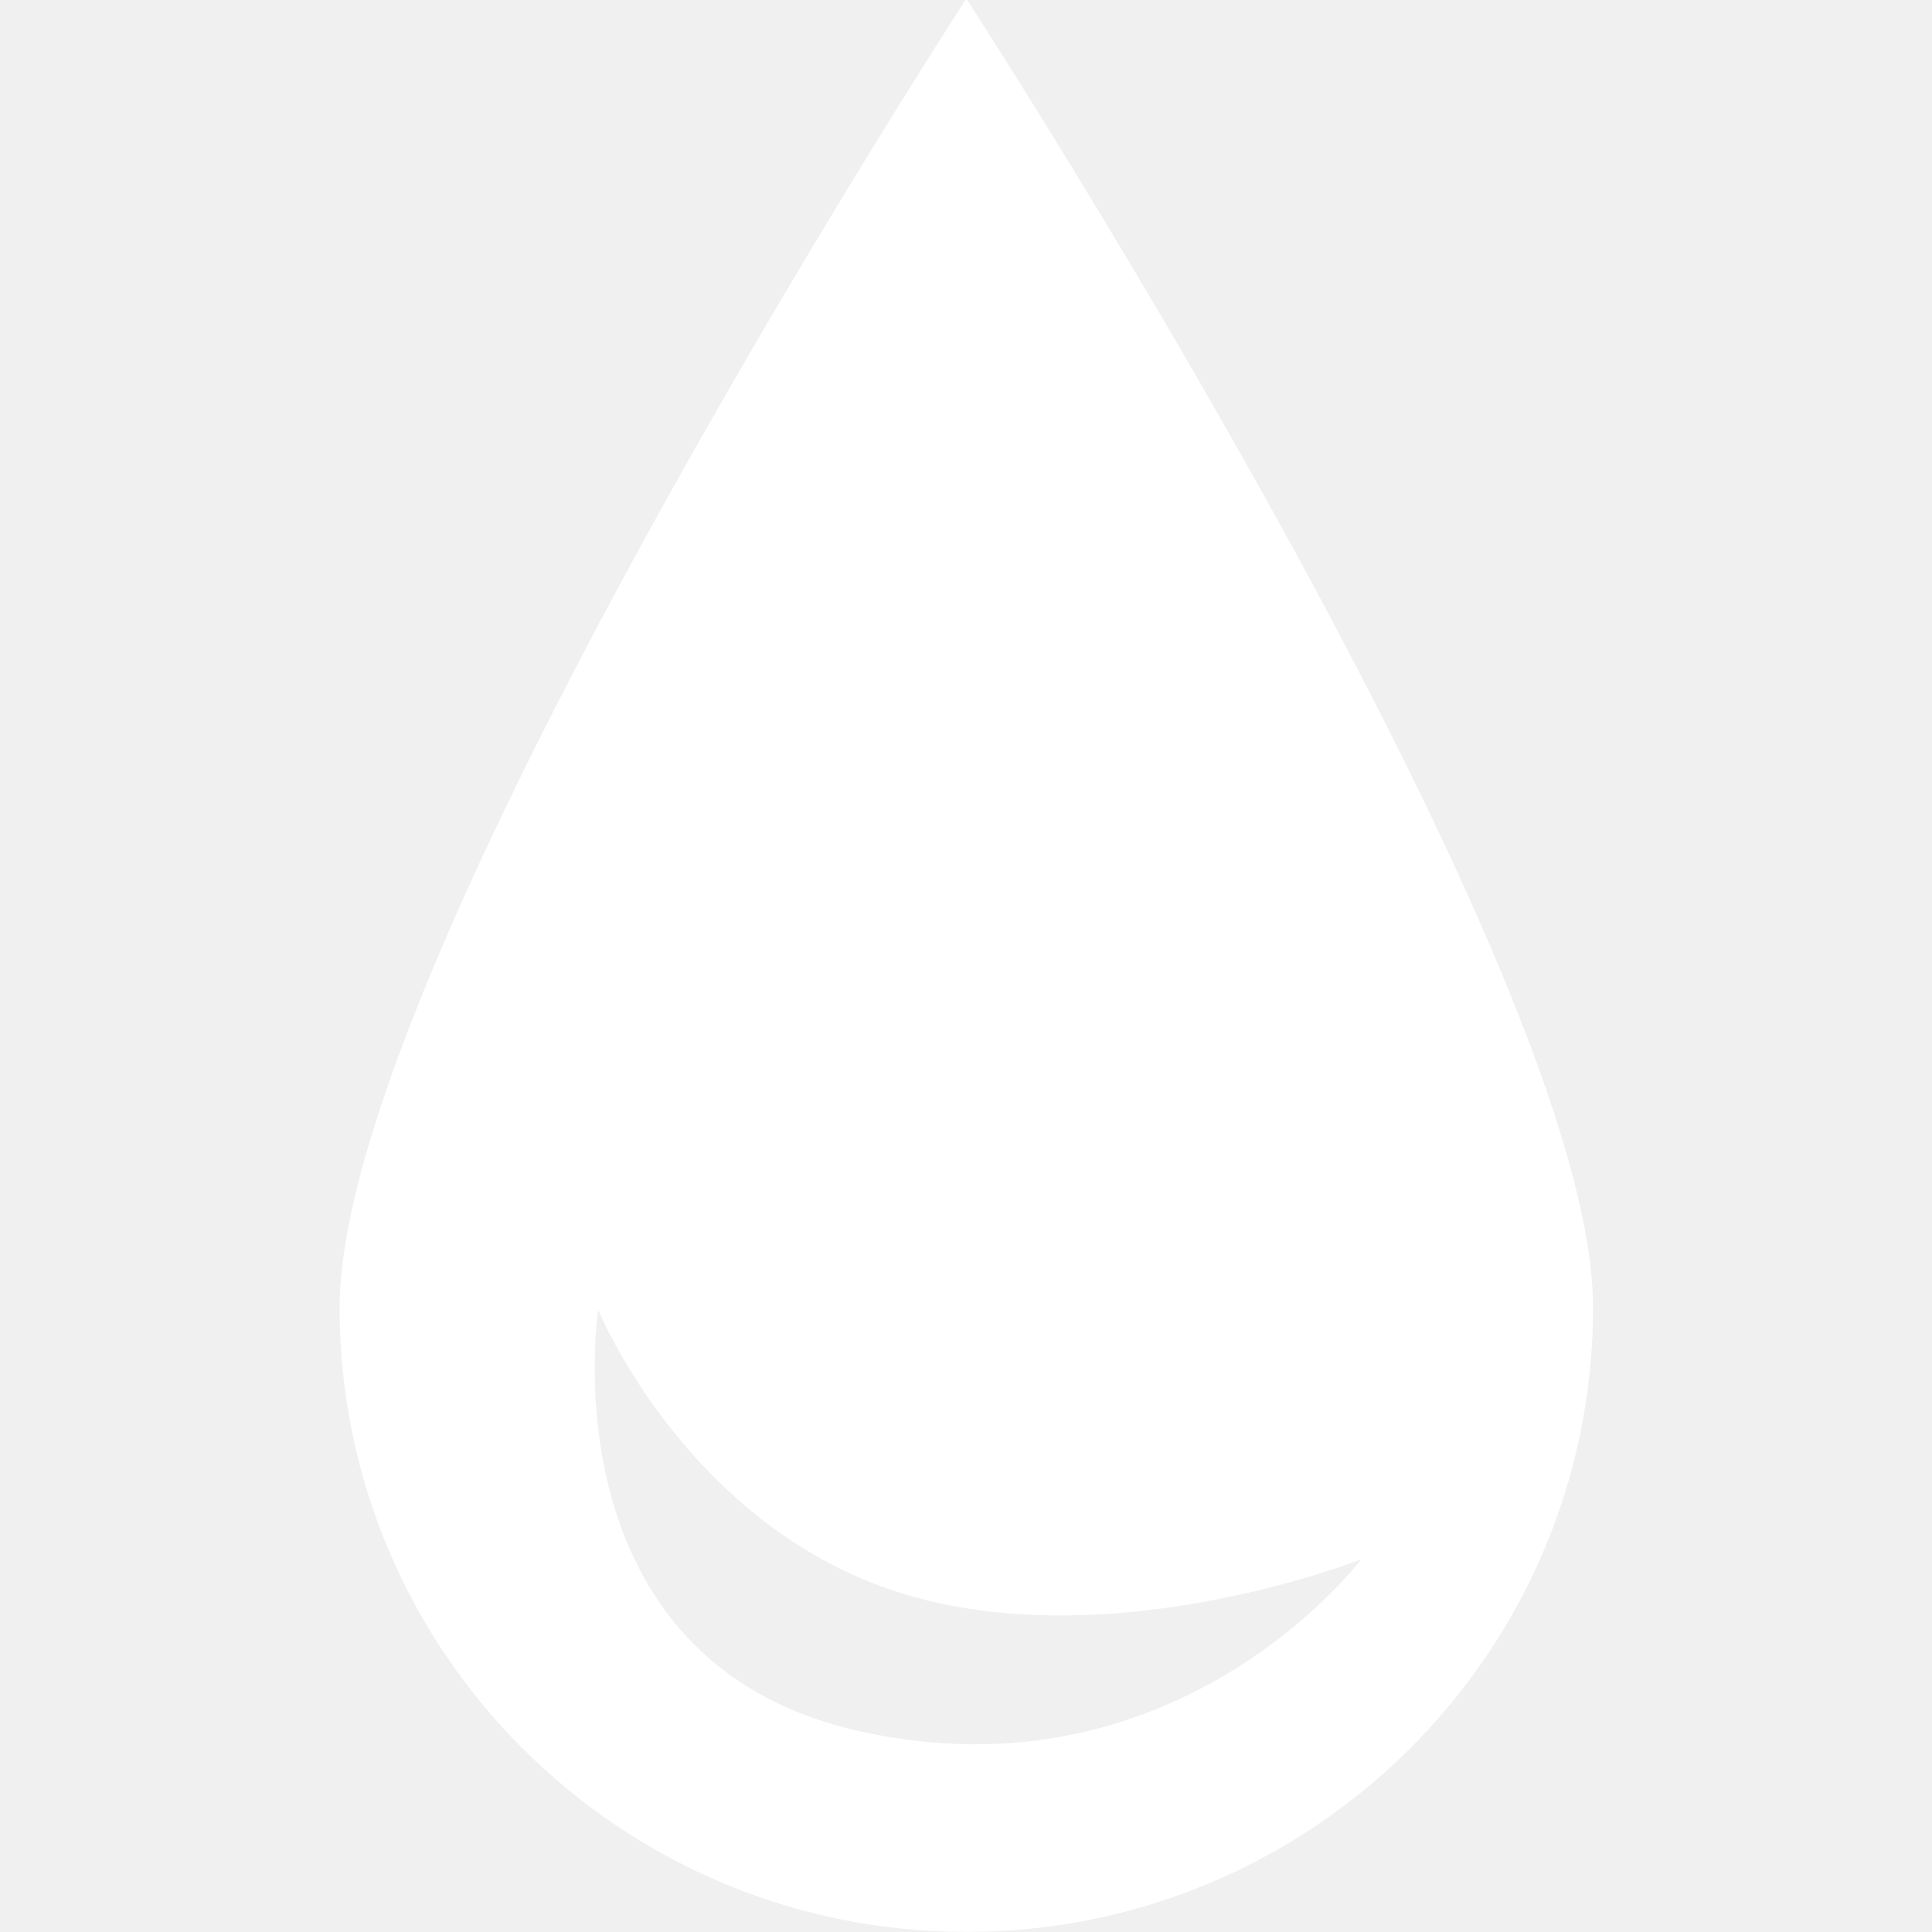
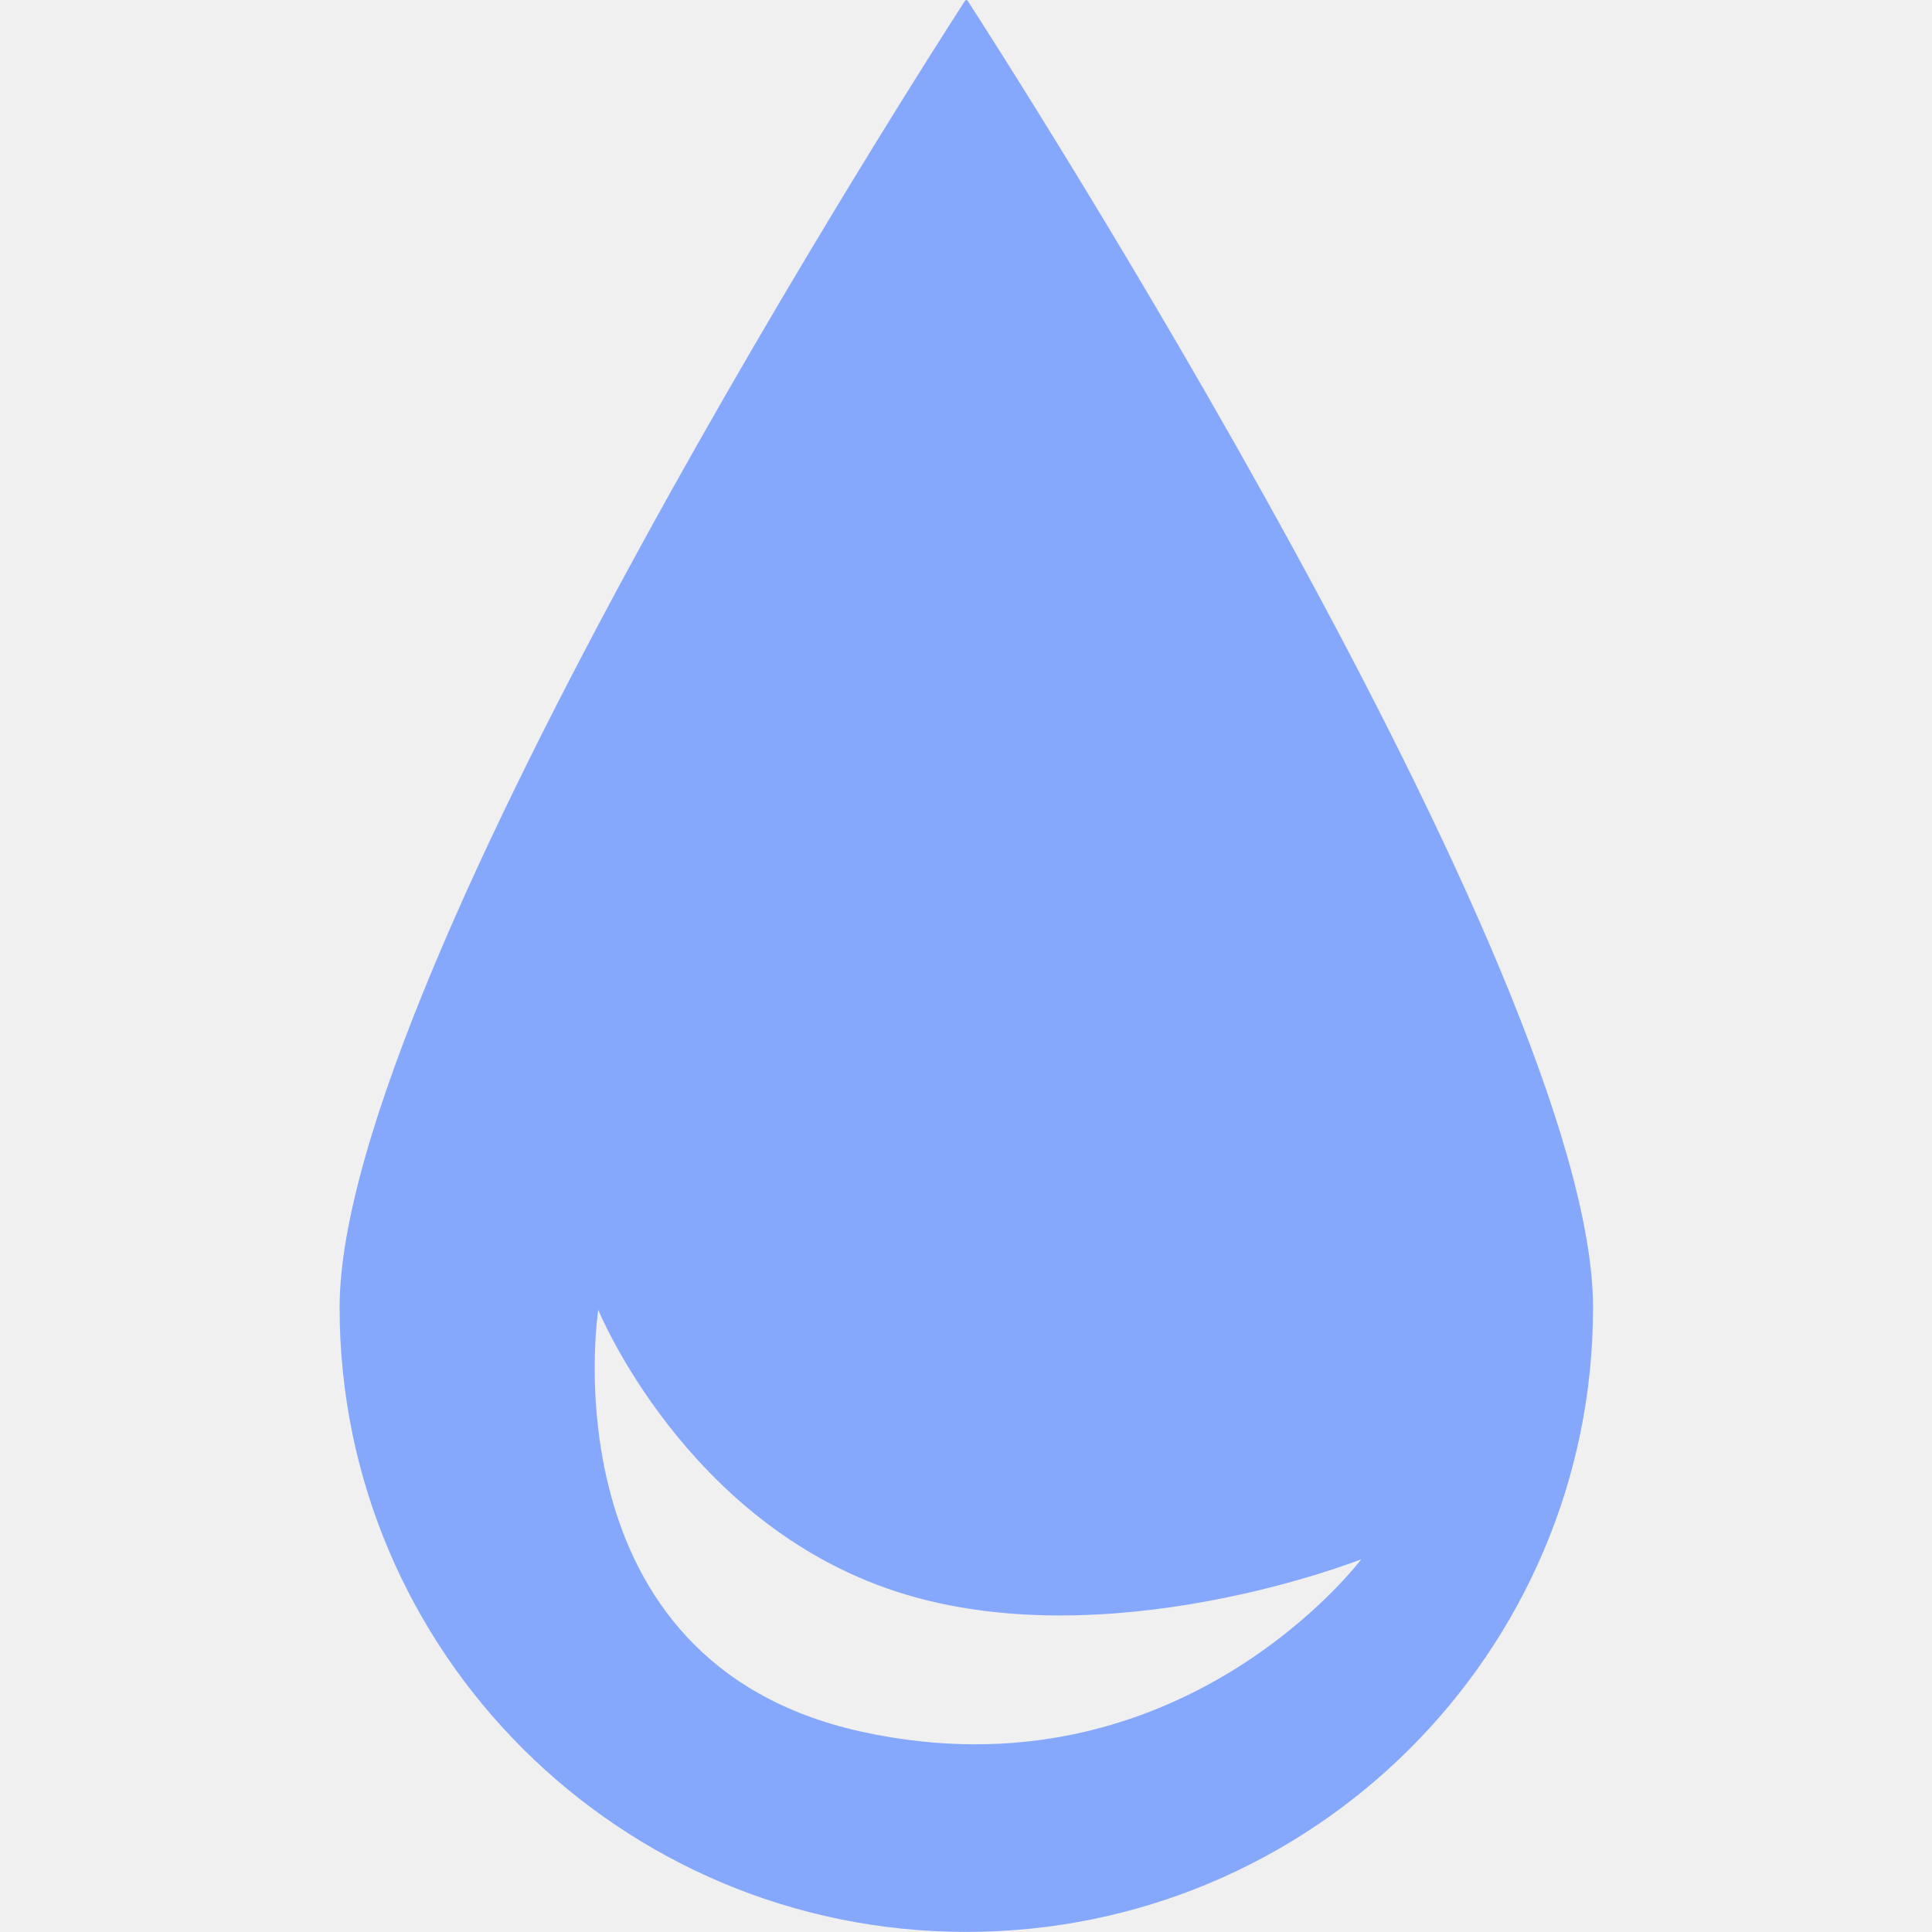
- <svg xmlns="http://www.w3.org/2000/svg" width="512" height="512" viewBox="0 0 512 512" fill="none">
-   <path fill-rule="evenodd" clip-rule="evenodd" d="M422.172 346.515C422.172 437.897 347.813 511.977 256.086 511.977C164.359 511.977 90 437.897 90 346.515C90 257.639 247.102 13.548 255.718 0.228C255.915 -0.076 256.258 -0.076 256.454 0.228C265.07 13.548 422.172 257.639 422.172 346.515ZM228.4 458.931C144.12 440.49 158.542 347.13 158.542 347.13C158.542 347.13 181.556 403.488 237.405 421.744C293.253 439.999 360.745 413.225 360.745 413.225C360.745 413.225 312.68 477.371 228.4 458.931Z" fill="white" />
+ <svg xmlns="http://www.w3.org/2000/svg" width="512" height="512" viewBox="0 0 512 512" fill="#86A8FC">
+   <path fill-rule="evenodd" clip-rule="evenodd" d="M422.172 346.515C422.172 437.897 347.813 511.977 256.086 511.977C164.359 511.977 90 437.897 90 346.515C90 257.639 247.102 13.548 255.718 0.228C255.915 -0.076 256.258 -0.076 256.454 0.228C265.07 13.548 422.172 257.639 422.172 346.515ZM228.4 458.931C144.12 440.49 158.542 347.13 158.542 347.13C158.542 347.13 181.556 403.488 237.405 421.744C293.253 439.999 360.745 413.225 360.745 413.225C360.745 413.225 312.68 477.371 228.4 458.931Z" fill="#86A8FC" />
</svg>
